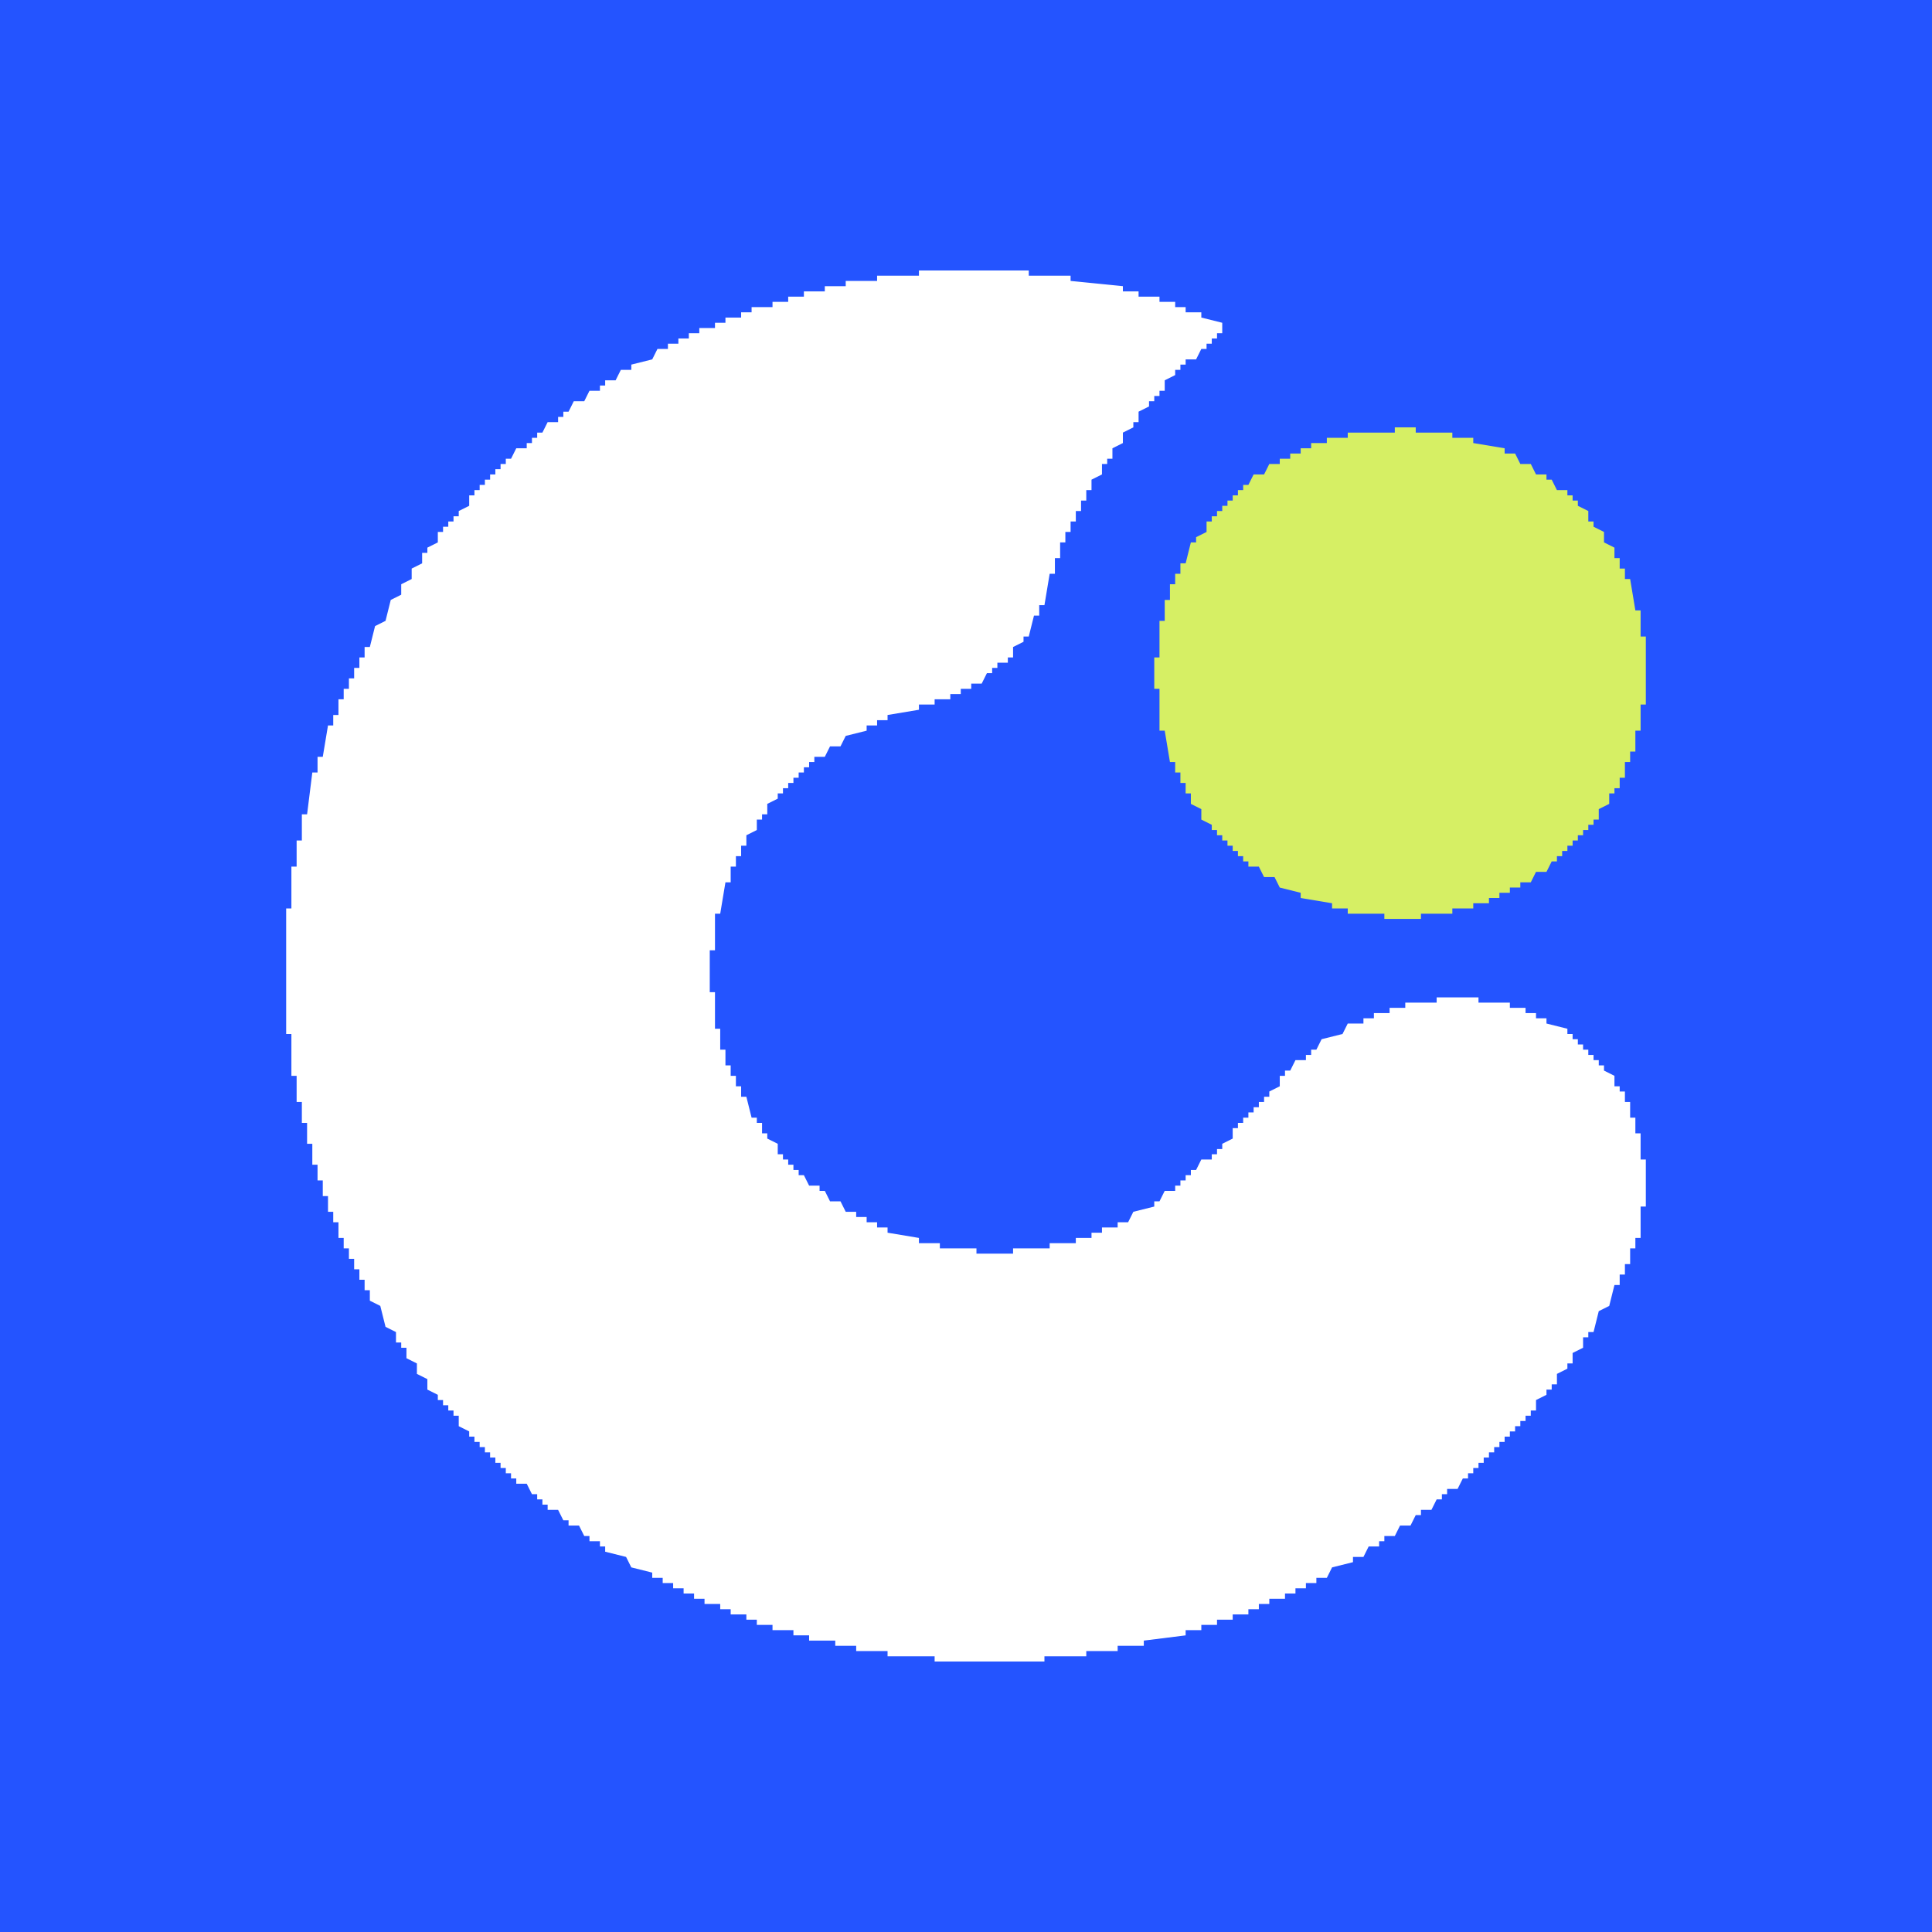
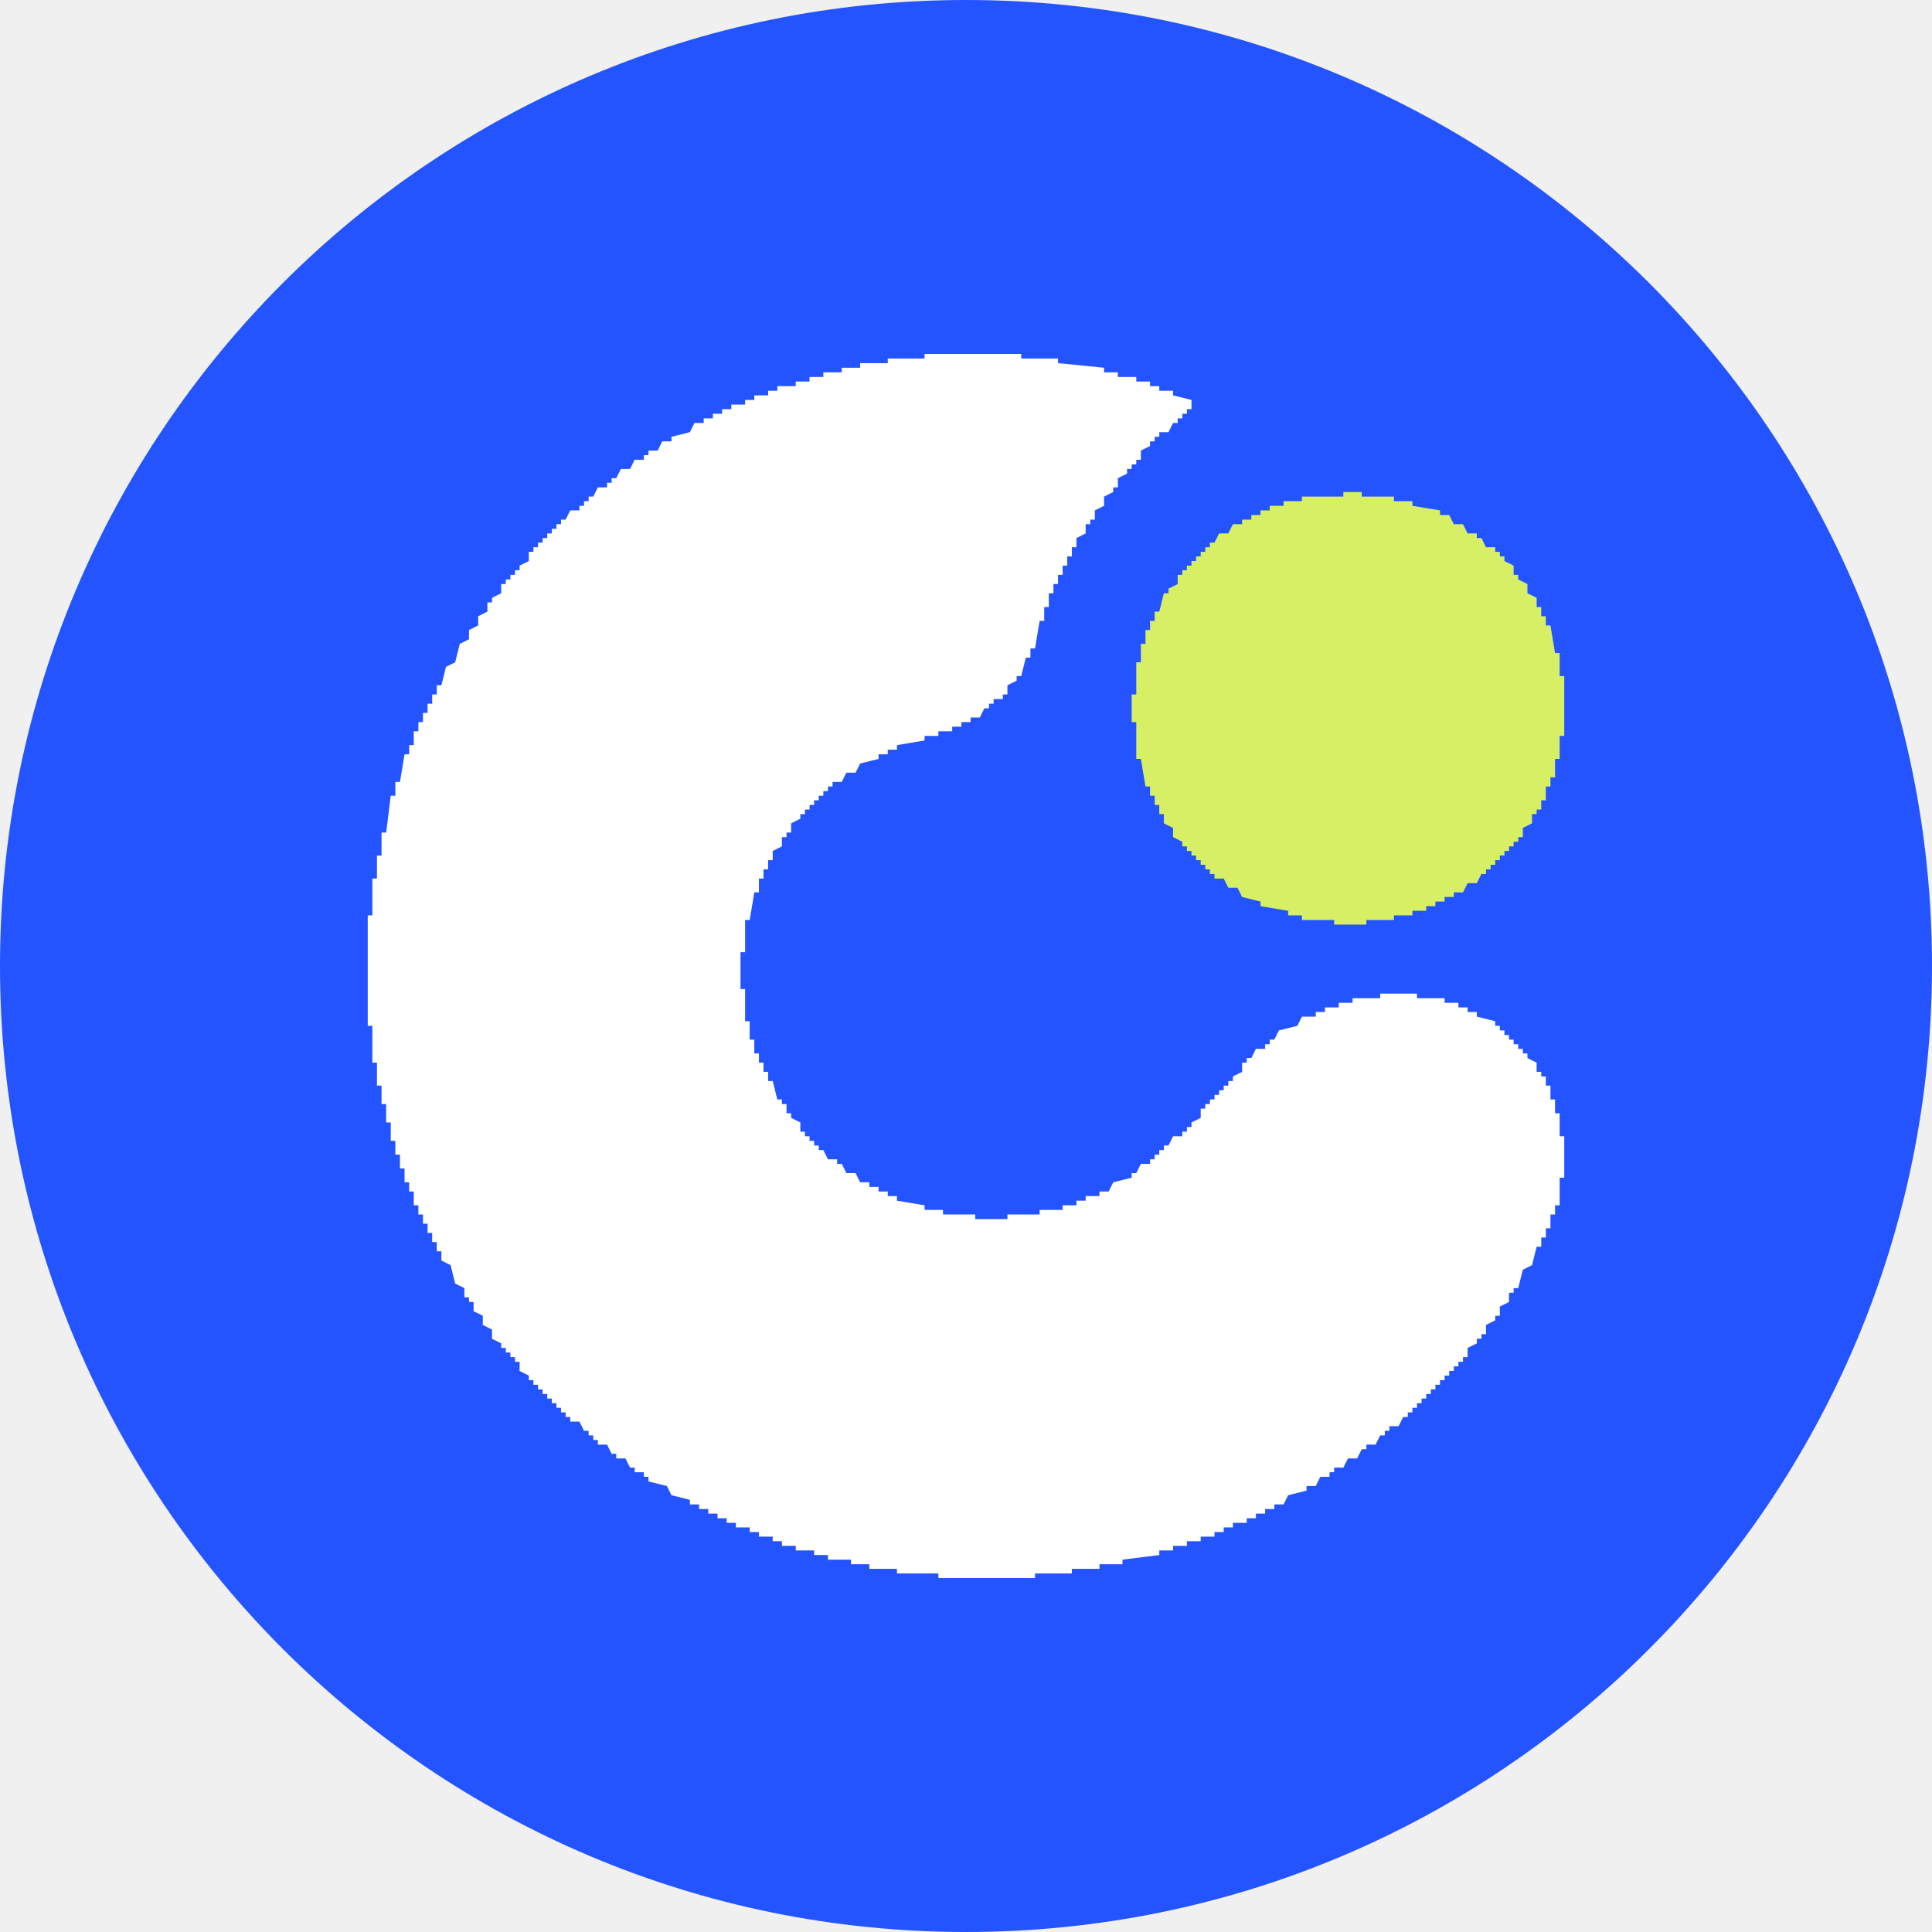
<svg xmlns="http://www.w3.org/2000/svg" width="1024" height="1024" viewBox="0 0 1024 1024" role="img" aria-label="Cerood">
-   <rect width="1024" height="1024" fill="#2454FF" />
-   <g transform="translate(93.46887,65.75158) scale(2.771729)">
-     <path fill="#FFFFFF" fill-rule="evenodd" d="M142,28 L163,28 L163,29 L171,29 L171,30 L181,31 L181,32 L184,32 L184,33 L188,33 L188,34 L191,34 L191,35 L193,35 L193,36 L196,36 L196,37 L200,38 L200,40 L199,40 L199,41 L198,41 L198,42 L197,42 L197,43 L196,43 L195,45 L193,45 L193,46 L192,46 L192,47 L191,47 L191,48 L189,49 L189,51 L188,51 L188,52 L187,52 L187,53 L186,53 L186,54 L184,55 L184,57 L183,57 L183,58 L181,59 L181,61 L179,62 L179,64 L178,64 L178,65 L177,65 L177,67 L175,68 L175,70 L174,70 L174,72 L173,72 L173,74 L172,74 L172,76 L171,76 L171,78 L170,78 L170,80 L169,80 L169,83 L168,83 L168,86 L167,86 L166,92 L165,92 L165,94 L164,94 L163,98 L162,98 L162,99 L160,100 L160,102 L159,102 L159,103 L157,103 L157,104 L156,104 L156,105 L155,105 L154,107 L152,107 L152,108 L150,108 L150,109 L148,109 L148,110 L145,110 L145,111 L142,111 L142,112 L136,113 L136,114 L134,114 L134,115 L132,115 L132,116 L128,117 L127,119 L125,119 L124,121 L122,121 L122,122 L121,122 L121,123 L120,123 L120,124 L119,124 L119,125 L118,125 L118,126 L117,126 L117,127 L116,127 L116,128 L115,128 L115,129 L113,130 L113,132 L112,132 L112,133 L111,133 L111,135 L109,136 L109,138 L108,138 L108,140 L107,140 L107,142 L106,142 L106,145 L105,145 L104,151 L103,151 L103,158 L102,158 L102,166 L103,166 L103,173 L104,173 L104,177 L105,177 L105,180 L106,180 L106,182 L107,182 L107,184 L108,184 L108,186 L109,186 L110,190 L111,190 L111,191 L112,191 L112,193 L113,193 L113,194 L115,195 L115,197 L116,197 L116,198 L117,198 L117,199 L118,199 L118,200 L119,200 L119,201 L120,201 L121,203 L123,203 L123,204 L124,204 L125,206 L127,206 L128,208 L130,208 L130,209 L132,209 L132,210 L134,210 L134,211 L136,211 L136,212 L142,213 L142,214 L146,214 L146,215 L153,215 L153,216 L160,216 L160,215 L167,215 L167,214 L172,214 L172,213 L175,213 L175,212 L177,212 L177,211 L180,211 L180,210 L182,210 L183,208 L187,207 L187,206 L188,206 L189,204 L191,204 L191,203 L192,203 L192,202 L193,202 L193,201 L194,201 L194,200 L195,200 L196,198 L198,198 L198,197 L199,197 L199,196 L200,196 L200,195 L202,194 L202,192 L203,192 L203,191 L204,191 L204,190 L205,190 L205,189 L206,189 L206,188 L207,188 L207,187 L208,187 L208,186 L209,186 L209,185 L211,184 L211,182 L212,182 L212,181 L213,181 L214,179 L216,179 L216,178 L217,178 L217,177 L218,177 L219,175 L223,174 L224,172 L227,172 L227,171 L229,171 L229,170 L232,170 L232,169 L235,169 L235,168 L241,168 L241,167 L249,167 L249,168 L255,168 L255,169 L258,169 L258,170 L260,170 L260,171 L262,171 L262,172 L266,173 L266,174 L267,174 L267,175 L268,175 L268,176 L269,176 L269,177 L270,177 L270,178 L271,178 L271,179 L272,179 L272,180 L273,180 L273,181 L275,182 L275,184 L276,184 L276,185 L277,185 L277,187 L278,187 L278,190 L279,190 L279,193 L280,193 L280,198 L281,198 L281,207 L280,207 L280,213 L279,213 L279,215 L278,215 L278,218 L277,218 L277,220 L276,220 L276,222 L275,222 L274,226 L272,227 L271,231 L270,231 L270,232 L269,232 L269,234 L267,235 L267,237 L266,237 L266,238 L264,239 L264,241 L263,241 L263,242 L262,242 L262,243 L260,244 L260,246 L259,246 L259,247 L258,247 L258,248 L257,248 L257,249 L256,249 L256,250 L255,250 L255,251 L254,251 L254,252 L253,252 L253,253 L252,253 L252,254 L251,254 L251,255 L250,255 L250,256 L249,256 L249,257 L248,257 L248,258 L247,258 L247,259 L246,259 L245,261 L243,261 L243,262 L242,262 L242,263 L241,263 L240,265 L238,265 L238,266 L237,266 L236,268 L234,268 L233,270 L231,270 L231,271 L230,271 L230,272 L228,272 L227,274 L225,274 L225,275 L221,276 L220,278 L218,278 L218,279 L216,279 L216,280 L214,280 L214,281 L212,281 L212,282 L209,282 L209,283 L207,283 L207,284 L205,284 L205,285 L202,285 L202,286 L199,286 L199,287 L196,287 L196,288 L193,288 L193,289 L185,290 L185,291 L180,291 L180,292 L174,292 L174,293 L166,293 L166,294 L145,294 L145,293 L136,293 L136,292 L130,292 L130,291 L126,291 L126,290 L121,290 L121,289 L118,289 L118,288 L114,288 L114,287 L111,287 L111,286 L109,286 L109,285 L106,285 L106,284 L104,284 L104,283 L101,283 L101,282 L99,282 L99,281 L97,281 L97,280 L95,280 L95,279 L93,279 L93,278 L91,278 L91,277 L87,276 L86,274 L82,273 L82,272 L81,272 L81,271 L79,271 L79,270 L78,270 L77,268 L75,268 L75,267 L74,267 L73,265 L71,265 L71,264 L70,264 L70,263 L69,263 L69,262 L68,262 L67,260 L65,260 L65,259 L64,259 L64,258 L63,258 L63,257 L62,257 L62,256 L61,256 L61,255 L60,255 L60,254 L59,254 L59,253 L58,253 L58,252 L57,252 L57,251 L56,251 L56,250 L54,249 L54,247 L53,247 L53,246 L52,246 L52,245 L51,245 L51,244 L50,244 L50,243 L48,242 L48,240 L46,239 L46,237 L44,236 L44,234 L43,234 L43,233 L42,233 L42,231 L40,230 L39,226 L37,225 L37,223 L36,223 L36,221 L35,221 L35,219 L34,219 L34,217 L33,217 L33,215 L32,215 L32,213 L31,213 L31,210 L30,210 L30,208 L29,208 L29,205 L28,205 L28,202 L27,202 L27,199 L26,199 L26,195 L25,195 L25,191 L24,191 L24,187 L23,187 L23,182 L22,182 L22,174 L21,174 L21,150 L22,150 L22,142 L23,142 L23,137 L24,137 L24,132 L25,132 L26,124 L27,124 L27,121 L28,121 L29,115 L30,115 L30,113 L31,113 L31,110 L32,110 L32,108 L33,108 L33,106 L34,106 L34,104 L35,104 L35,102 L36,102 L36,100 L37,100 L38,96 L40,95 L41,91 L43,90 L43,88 L45,87 L45,85 L47,84 L47,82 L48,82 L48,81 L50,80 L50,78 L51,78 L51,77 L52,77 L52,76 L53,76 L53,75 L54,75 L54,74 L56,73 L56,71 L57,71 L57,70 L58,70 L58,69 L59,69 L59,68 L60,68 L60,67 L61,67 L61,66 L62,66 L62,65 L63,65 L63,64 L64,64 L65,62 L67,62 L67,61 L68,61 L68,60 L69,60 L69,59 L70,59 L71,57 L73,57 L73,56 L74,56 L74,55 L75,55 L76,53 L78,53 L79,51 L81,51 L81,50 L82,50 L82,49 L84,49 L85,47 L87,47 L87,46 L91,45 L92,43 L94,43 L94,42 L96,42 L96,41 L98,41 L98,40 L100,40 L100,39 L103,39 L103,38 L105,38 L105,37 L108,37 L108,36 L110,36 L110,35 L114,35 L114,34 L117,34 L117,33 L120,33 L120,32 L124,32 L124,31 L128,31 L128,30 L134,30 L134,29 L142,29 L142,28Z" />
-     <path fill="#D6EF64" fill-rule="evenodd" d="M233,58 L237,58 L237,59 L244,59 L244,60 L248,60 L248,61 L254,62 L254,63 L256,63 L257,65 L259,65 L260,67 L262,67 L262,68 L263,68 L264,70 L266,70 L266,71 L267,71 L267,72 L268,72 L268,73 L270,74 L270,76 L271,76 L271,77 L273,78 L273,80 L275,81 L275,83 L276,83 L276,85 L277,85 L277,87 L278,87 L279,93 L280,93 L280,98 L281,98 L281,111 L280,111 L280,116 L279,116 L279,120 L278,120 L278,122 L277,122 L277,125 L276,125 L276,127 L275,127 L275,128 L274,128 L274,130 L272,131 L272,133 L271,133 L271,134 L270,134 L270,135 L269,135 L269,136 L268,136 L268,137 L267,137 L267,138 L266,138 L266,139 L265,139 L265,140 L264,140 L264,141 L263,141 L262,143 L260,143 L259,145 L257,145 L257,146 L255,146 L255,147 L253,147 L253,148 L251,148 L251,149 L248,149 L248,150 L244,150 L244,151 L238,151 L238,152 L235,152 L231,152 L231,151 L224,151 L224,150 L221,150 L221,149 L215,148 L215,147 L211,146 L210,144 L208,144 L207,142 L205,142 L205,141 L204,141 L204,140 L203,140 L203,139 L202,139 L202,138 L201,138 L201,137 L200,137 L200,136 L199,136 L199,135 L198,135 L198,134 L196,133 L196,131 L194,130 L194,128 L193,128 L193,126 L192,126 L192,124 L191,124 L191,122 L190,122 L189,116 L188,116 L188,108 L187,108 L187,102 L188,102 L188,95 L189,95 L189,91 L190,91 L190,88 L191,88 L191,86 L192,86 L192,84 L193,84 L194,80 L195,80 L195,79 L197,78 L197,76 L198,76 L198,75 L199,75 L199,74 L200,74 L200,73 L201,73 L201,72 L202,72 L202,71 L203,71 L203,70 L204,70 L204,69 L205,69 L206,67 L208,67 L209,65 L211,65 L211,64 L213,64 L213,63 L215,63 L215,62 L217,62 L217,61 L220,61 L220,60 L224,60 L224,59 L233,59 L233,58Z" />
+   <circle cx="512" cy="512" r="512" fill="#2454FF" />
+   <g transform="translate(61.44 61.44) scale(.88)">
+     <g transform="translate(93.46887,65.75158) scale(2.771729)">
+       <path fill="#FFFFFF" fill-rule="evenodd" d="M142,28 L163,28 L163,29 L171,29 L171,30 L181,31 L181,32 L184,32 L184,33 L188,33 L188,34 L191,34 L191,35 L193,35 L193,36 L196,36 L196,37 L200,38 L200,40 L199,40 L199,41 L198,41 L198,42 L197,42 L197,43 L196,43 L195,45 L193,45 L193,46 L192,46 L192,47 L191,47 L191,48 L189,49 L189,51 L188,51 L188,52 L187,52 L187,53 L186,53 L186,54 L184,55 L184,57 L183,57 L183,58 L181,59 L181,61 L179,62 L179,64 L178,64 L178,65 L177,65 L177,67 L175,68 L175,70 L174,70 L174,72 L173,72 L173,74 L172,74 L172,76 L171,76 L171,78 L170,78 L170,80 L169,80 L169,83 L168,83 L168,86 L167,86 L166,92 L165,92 L165,94 L164,94 L163,98 L162,98 L162,99 L160,100 L160,102 L159,102 L159,103 L157,103 L157,104 L156,104 L156,105 L155,105 L154,107 L152,107 L152,108 L150,108 L150,109 L148,109 L148,110 L145,110 L145,111 L142,111 L142,112 L136,113 L136,114 L134,114 L134,115 L132,115 L132,116 L128,117 L127,119 L125,119 L124,121 L122,121 L122,122 L121,122 L121,123 L120,123 L120,124 L119,124 L119,125 L118,125 L118,126 L117,126 L117,127 L116,127 L116,128 L115,128 L115,129 L113,130 L113,132 L112,132 L112,133 L111,133 L111,135 L109,136 L109,138 L108,138 L108,140 L107,140 L107,142 L106,142 L106,145 L105,145 L104,151 L103,151 L103,158 L102,158 L102,166 L103,166 L103,173 L104,173 L104,177 L105,177 L105,180 L106,180 L106,182 L107,182 L107,184 L108,184 L108,186 L109,186 L110,190 L111,190 L111,191 L112,191 L112,193 L113,193 L113,194 L115,195 L115,197 L116,197 L116,198 L117,198 L117,199 L118,199 L118,200 L119,200 L119,201 L120,201 L121,203 L123,203 L123,204 L124,204 L125,206 L127,206 L128,208 L130,208 L130,209 L132,209 L132,210 L134,210 L134,211 L136,211 L136,212 L142,213 L142,214 L146,214 L146,215 L153,215 L153,216 L160,216 L160,215 L167,215 L167,214 L172,214 L172,213 L175,213 L175,212 L177,212 L177,211 L180,211 L180,210 L182,210 L183,208 L187,207 L187,206 L188,206 L189,204 L191,204 L191,203 L192,203 L192,202 L193,202 L193,201 L194,201 L194,200 L195,200 L196,198 L198,198 L198,197 L199,197 L199,196 L200,196 L200,195 L202,194 L202,192 L203,192 L203,191 L204,191 L204,190 L205,190 L205,189 L206,189 L206,188 L207,188 L207,187 L208,187 L208,186 L209,186 L209,185 L211,184 L211,182 L212,182 L212,181 L213,181 L214,179 L216,179 L216,178 L217,178 L217,177 L218,177 L219,175 L223,174 L224,172 L227,172 L227,171 L229,171 L229,170 L232,170 L232,169 L235,169 L235,168 L241,168 L241,167 L249,167 L249,168 L255,168 L255,169 L258,169 L258,170 L260,170 L260,171 L262,171 L262,172 L266,173 L266,174 L267,174 L267,175 L268,175 L268,176 L269,176 L269,177 L270,177 L270,178 L271,178 L271,179 L272,179 L272,180 L273,180 L273,181 L275,182 L275,184 L276,184 L276,185 L277,185 L277,187 L278,187 L278,190 L279,190 L279,193 L280,193 L280,198 L281,198 L281,207 L280,207 L280,213 L279,213 L279,215 L278,215 L278,218 L277,218 L277,220 L276,220 L276,222 L275,222 L274,226 L272,227 L271,231 L270,231 L270,232 L269,232 L269,234 L267,235 L267,237 L266,237 L266,238 L264,239 L264,241 L263,241 L263,242 L262,242 L262,243 L260,244 L260,246 L259,246 L259,247 L258,247 L258,248 L257,248 L257,249 L256,249 L256,250 L255,250 L255,251 L254,251 L254,252 L253,252 L253,253 L252,253 L252,254 L251,254 L251,255 L250,255 L250,256 L249,256 L249,257 L248,257 L248,258 L247,258 L247,259 L246,259 L245,261 L243,261 L243,262 L242,262 L242,263 L241,263 L240,265 L238,265 L238,266 L237,266 L236,268 L234,268 L233,270 L231,270 L231,271 L230,271 L230,272 L228,272 L227,274 L225,274 L225,275 L221,276 L220,278 L218,278 L218,279 L216,279 L216,280 L214,280 L214,281 L212,281 L212,282 L209,282 L209,283 L207,283 L207,284 L205,284 L205,285 L202,285 L202,286 L199,286 L199,287 L196,287 L196,288 L193,288 L193,289 L185,290 L185,291 L180,291 L180,292 L174,292 L174,293 L166,293 L166,294 L145,294 L145,293 L136,293 L136,292 L130,292 L130,291 L126,291 L126,290 L121,290 L121,289 L118,289 L118,288 L114,288 L114,287 L111,287 L111,286 L109,286 L109,285 L106,285 L106,284 L104,284 L104,283 L101,283 L101,282 L99,282 L99,281 L97,281 L97,280 L95,280 L95,279 L93,279 L93,278 L91,278 L91,277 L87,276 L86,274 L82,273 L82,272 L81,272 L81,271 L79,271 L79,270 L78,270 L77,268 L75,268 L75,267 L74,267 L73,265 L71,265 L71,264 L70,264 L70,263 L69,263 L69,262 L68,262 L67,260 L65,260 L65,259 L64,259 L64,258 L63,258 L63,257 L62,257 L62,256 L61,256 L61,255 L60,255 L60,254 L59,254 L59,253 L58,253 L58,252 L57,252 L57,251 L56,251 L56,250 L54,249 L54,247 L53,247 L53,246 L52,246 L52,245 L51,245 L51,244 L50,244 L50,243 L48,242 L48,240 L46,239 L46,237 L44,236 L44,234 L43,234 L43,233 L42,233 L42,231 L40,230 L39,226 L37,225 L37,223 L36,223 L36,221 L35,221 L35,219 L34,219 L34,217 L33,217 L33,215 L32,215 L32,213 L31,213 L31,210 L30,210 L30,208 L29,208 L29,205 L28,205 L28,202 L27,202 L27,199 L26,199 L26,195 L25,195 L25,191 L24,191 L24,187 L23,187 L23,182 L22,182 L22,174 L21,174 L21,150 L22,150 L22,142 L23,142 L23,137 L24,137 L24,132 L25,132 L26,124 L27,124 L27,121 L28,121 L29,115 L30,115 L30,113 L31,113 L31,110 L32,110 L32,108 L33,108 L33,106 L34,106 L34,104 L35,104 L35,102 L36,102 L36,100 L37,100 L38,96 L40,95 L41,91 L43,90 L43,88 L45,87 L45,85 L47,84 L47,82 L48,82 L48,81 L50,80 L50,78 L51,78 L51,77 L52,77 L52,76 L53,76 L53,75 L54,75 L54,74 L56,73 L56,71 L57,71 L57,70 L58,70 L58,69 L59,69 L59,68 L60,68 L60,67 L61,67 L61,66 L62,66 L62,65 L63,65 L63,64 L64,64 L65,62 L67,62 L67,61 L68,61 L68,60 L69,60 L69,59 L70,59 L71,57 L73,57 L73,56 L74,56 L74,55 L75,55 L76,53 L78,53 L79,51 L81,51 L81,50 L82,50 L82,49 L84,49 L85,47 L87,47 L87,46 L91,45 L92,43 L94,43 L94,42 L96,42 L96,41 L98,41 L98,40 L100,40 L100,39 L103,39 L103,38 L105,38 L105,37 L108,37 L108,36 L110,36 L110,35 L114,35 L114,34 L117,34 L117,33 L120,33 L120,32 L124,32 L124,31 L128,31 L128,30 L134,30 L134,29 L142,29 L142,28Z" />
+       <path fill="#D6EF64" fill-rule="evenodd" d="M233,58 L237,58 L237,59 L244,59 L244,60 L248,60 L248,61 L254,62 L254,63 L256,63 L257,65 L259,65 L260,67 L262,67 L262,68 L263,68 L264,70 L266,70 L266,71 L267,71 L267,72 L268,72 L268,73 L270,74 L270,76 L271,76 L271,77 L273,78 L273,80 L275,81 L275,83 L276,83 L276,85 L277,85 L277,87 L278,87 L279,93 L280,93 L280,98 L281,98 L281,111 L280,111 L280,116 L279,116 L279,120 L278,120 L278,122 L277,122 L277,125 L276,125 L276,127 L275,127 L275,128 L274,128 L274,130 L272,131 L272,133 L271,133 L271,134 L270,134 L270,135 L269,135 L269,136 L268,136 L268,137 L267,137 L267,138 L266,138 L266,139 L265,139 L265,140 L264,140 L264,141 L263,141 L262,143 L260,143 L259,145 L257,145 L257,146 L255,146 L255,147 L253,147 L253,148 L251,148 L251,149 L248,149 L248,150 L244,150 L244,151 L238,151 L238,152 L235,152 L231,152 L231,151 L224,151 L224,150 L221,150 L221,149 L215,148 L215,147 L211,146 L210,144 L208,144 L207,142 L205,142 L205,141 L204,141 L204,140 L203,140 L203,139 L202,139 L202,138 L201,138 L201,137 L200,137 L200,136 L199,136 L199,135 L198,135 L198,134 L196,133 L196,131 L194,130 L194,128 L193,128 L193,126 L192,126 L192,124 L191,124 L191,122 L190,122 L189,116 L188,116 L188,108 L187,108 L187,102 L188,102 L188,95 L189,95 L189,91 L190,91 L190,88 L191,88 L191,86 L192,86 L192,84 L193,84 L194,80 L195,80 L195,79 L197,78 L197,76 L198,76 L198,75 L199,75 L199,74 L200,74 L200,73 L201,73 L201,72 L202,72 L202,71 L203,71 L203,70 L204,70 L204,69 L205,69 L206,67 L208,67 L209,65 L211,65 L211,64 L213,64 L213,63 L215,63 L215,62 L217,62 L217,61 L220,61 L220,60 L224,60 L224,59 L233,59 L233,58Z" />
+     </g>
  </g>
</svg>
